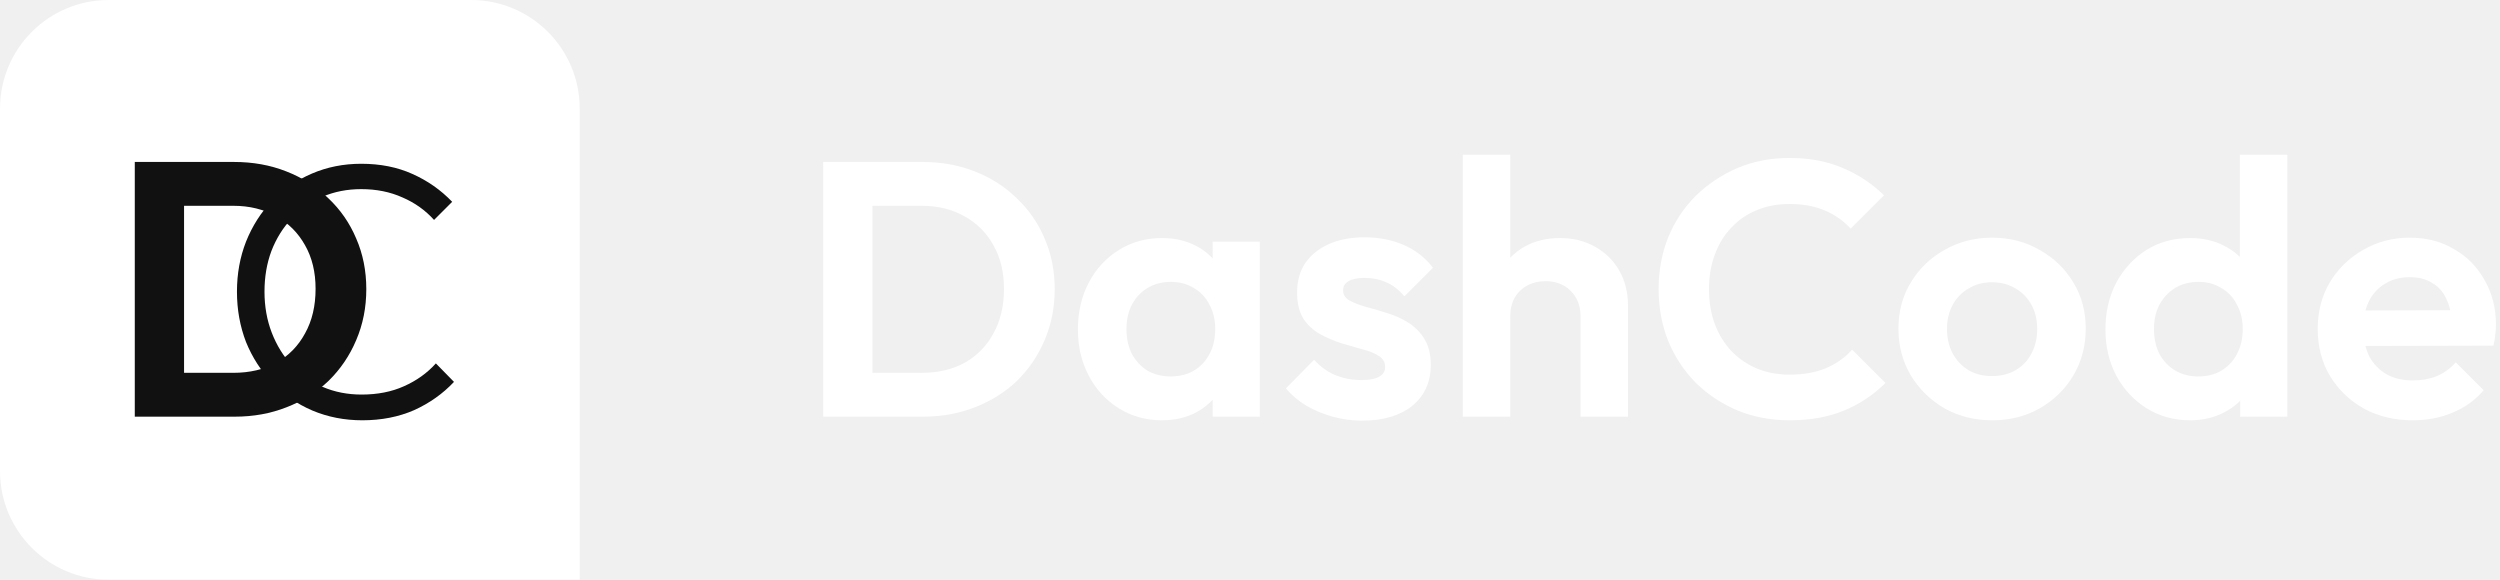
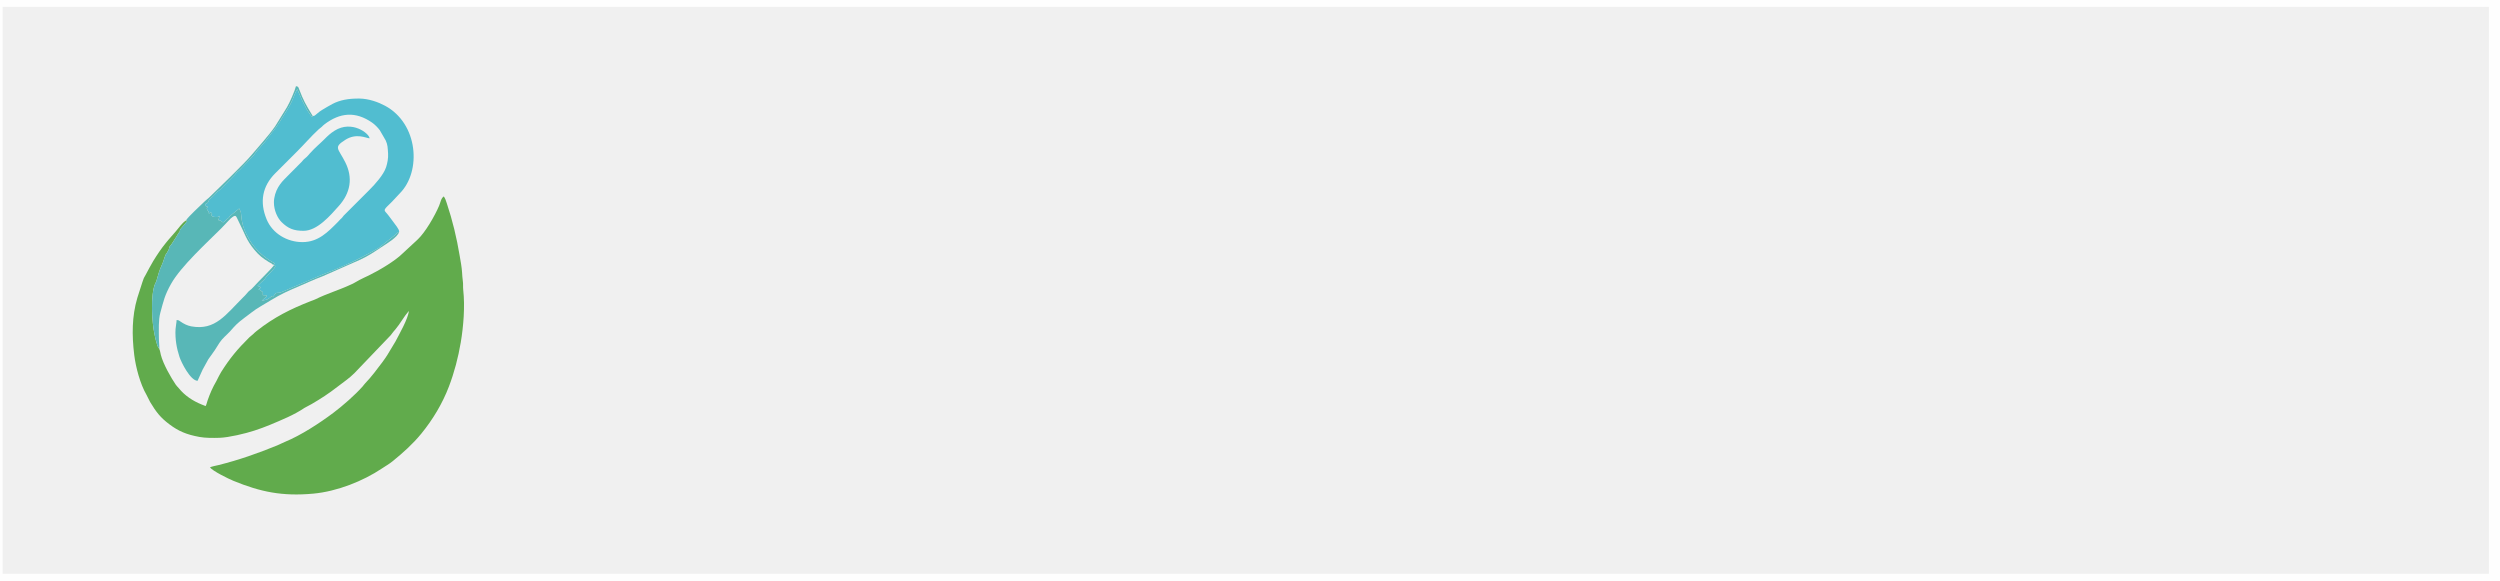
- <svg xmlns="http://www.w3.org/2000/svg" width="138" height="32" viewBox="0 0 138 32" fill="none">
-   <path d="M0 6C0 2.686 2.686 0 6 0H26C29.314 0 32 2.686 32 6V32H6C2.686 32 0 29.314 0 26V6Z" fill="white" />
-   <path d="M20 23.2C19.013 23.2 18.093 23.02 17.24 22.66C16.4 22.3 15.667 21.793 15.04 21.14C14.413 20.487 13.927 19.733 13.58 18.88C13.247 18.013 13.08 17.087 13.08 16.1C13.08 15.113 13.247 14.193 13.58 13.34C13.927 12.473 14.407 11.72 15.02 11.08C15.647 10.44 16.38 9.94 17.22 9.58C18.06 9.22 18.967 9.04 19.94 9.04C20.993 9.04 21.933 9.227 22.76 9.6C23.6 9.973 24.333 10.487 24.96 11.14L23.96 12.14C23.48 11.607 22.9 11.193 22.22 10.9C21.54 10.593 20.78 10.44 19.94 10.44C19.167 10.44 18.453 10.58 17.8 10.86C17.16 11.14 16.593 11.54 16.1 12.06C15.62 12.567 15.247 13.167 14.98 13.86C14.727 14.54 14.6 15.287 14.6 16.1C14.6 16.913 14.733 17.667 15 18.36C15.267 19.053 15.64 19.66 16.12 20.18C16.6 20.687 17.167 21.08 17.82 21.36C18.473 21.64 19.187 21.78 19.96 21.78C20.84 21.78 21.62 21.627 22.3 21.32C22.993 21.013 23.58 20.593 24.06 20.06L25.06 21.08C24.447 21.733 23.713 22.253 22.86 22.64C22.007 23.013 21.053 23.2 20 23.2Z" fill="#111112" />
-   <path d="M9.3 23V20.58H12.88C13.787 20.58 14.58 20.393 15.26 20.02C15.94 19.633 16.467 19.093 16.84 18.4C17.227 17.707 17.42 16.887 17.42 15.94C17.42 15.02 17.227 14.22 16.84 13.54C16.453 12.847 15.92 12.313 15.24 11.94C14.56 11.553 13.773 11.36 12.88 11.36H9.24V8.94H12.92C13.96 8.94 14.92 9.113 15.8 9.46C16.693 9.807 17.467 10.3 18.12 10.94C18.787 11.567 19.3 12.307 19.66 13.16C20.033 14.013 20.22 14.947 20.22 15.96C20.22 16.973 20.033 17.913 19.66 18.78C19.3 19.633 18.793 20.38 18.14 21.02C17.487 21.647 16.713 22.133 15.82 22.48C14.94 22.827 13.987 23 12.96 23H9.3ZM7.44 23V8.94H10.16V23H7.44Z" fill="#111112" />
-   <path d="M47.3 23V20.58H50.88C51.787 20.58 52.58 20.393 53.26 20.02C53.94 19.633 54.467 19.093 54.84 18.4C55.227 17.707 55.42 16.887 55.42 15.94C55.42 15.02 55.227 14.22 54.84 13.54C54.453 12.847 53.92 12.313 53.24 11.94C52.56 11.553 51.773 11.36 50.88 11.36H47.24V8.94H50.92C51.96 8.94 52.92 9.113 53.8 9.46C54.693 9.807 55.467 10.3 56.12 10.94C56.787 11.567 57.3 12.307 57.66 13.16C58.033 14.013 58.22 14.947 58.22 15.96C58.22 16.973 58.033 17.913 57.66 18.78C57.3 19.633 56.793 20.38 56.14 21.02C55.487 21.647 54.713 22.133 53.82 22.48C52.94 22.827 51.987 23 50.96 23H47.3ZM45.44 23V8.94H48.16V23H45.44ZM64.141 23.2C63.261 23.2 62.468 22.98 61.761 22.54C61.055 22.1 60.501 21.5 60.101 20.74C59.701 19.98 59.501 19.127 59.501 18.18C59.501 17.22 59.701 16.36 60.101 15.6C60.501 14.84 61.055 14.24 61.761 13.8C62.468 13.36 63.261 13.14 64.141 13.14C64.835 13.14 65.455 13.28 66.001 13.56C66.548 13.84 66.981 14.233 67.301 14.74C67.635 15.233 67.815 15.793 67.841 16.42V19.9C67.815 20.54 67.635 21.107 67.301 21.6C66.981 22.093 66.548 22.487 66.001 22.78C65.455 23.06 64.835 23.2 64.141 23.2ZM64.621 20.78C65.355 20.78 65.948 20.54 66.401 20.06C66.855 19.567 67.081 18.933 67.081 18.16C67.081 17.653 66.975 17.207 66.761 16.82C66.561 16.42 66.275 16.113 65.901 15.9C65.541 15.673 65.115 15.56 64.621 15.56C64.141 15.56 63.715 15.673 63.341 15.9C62.981 16.113 62.695 16.42 62.481 16.82C62.281 17.207 62.181 17.653 62.181 18.16C62.181 18.68 62.281 19.14 62.481 19.54C62.695 19.927 62.981 20.233 63.341 20.46C63.715 20.673 64.141 20.78 64.621 20.78ZM66.941 23V20.4L67.361 18.04L66.941 15.72V13.34H69.541V23H66.941ZM75.179 23.22C74.633 23.22 74.093 23.147 73.559 23C73.039 22.853 72.559 22.653 72.119 22.4C71.679 22.133 71.299 21.813 70.979 21.44L72.539 19.86C72.873 20.233 73.259 20.513 73.699 20.7C74.139 20.887 74.626 20.98 75.159 20.98C75.586 20.98 75.906 20.92 76.119 20.8C76.346 20.68 76.459 20.5 76.459 20.26C76.459 19.993 76.339 19.787 76.099 19.64C75.873 19.493 75.573 19.373 75.199 19.28C74.826 19.173 74.433 19.06 74.019 18.94C73.619 18.807 73.233 18.64 72.859 18.44C72.486 18.227 72.179 17.94 71.939 17.58C71.713 17.207 71.599 16.727 71.599 16.14C71.599 15.527 71.746 14.993 72.039 14.54C72.346 14.087 72.779 13.733 73.339 13.48C73.899 13.227 74.559 13.1 75.319 13.1C76.119 13.1 76.839 13.24 77.479 13.52C78.133 13.8 78.673 14.22 79.099 14.78L77.519 16.36C77.226 16 76.893 15.74 76.519 15.58C76.159 15.42 75.766 15.34 75.339 15.34C74.953 15.34 74.653 15.4 74.439 15.52C74.239 15.64 74.139 15.807 74.139 16.02C74.139 16.26 74.253 16.447 74.479 16.58C74.719 16.713 75.026 16.833 75.399 16.94C75.773 17.033 76.159 17.147 76.559 17.28C76.973 17.4 77.359 17.573 77.719 17.8C78.093 18.027 78.393 18.327 78.619 18.7C78.859 19.073 78.979 19.553 78.979 20.14C78.979 21.087 78.639 21.84 77.959 22.4C77.279 22.947 76.353 23.22 75.179 23.22ZM87.246 23V17.46C87.246 16.887 87.066 16.42 86.706 16.06C86.346 15.7 85.879 15.52 85.306 15.52C84.933 15.52 84.599 15.6 84.306 15.76C84.013 15.92 83.779 16.147 83.606 16.44C83.446 16.733 83.366 17.073 83.366 17.46L82.346 16.94C82.346 16.18 82.506 15.52 82.826 14.96C83.146 14.387 83.586 13.94 84.146 13.62C84.719 13.3 85.373 13.14 86.106 13.14C86.839 13.14 87.486 13.3 88.046 13.62C88.619 13.94 89.066 14.38 89.386 14.94C89.706 15.5 89.866 16.147 89.866 16.88V23H87.246ZM80.746 23V8.54H83.366V23H80.746ZM98.776 23.2C97.75 23.2 96.796 23.02 95.916 22.66C95.036 22.287 94.263 21.773 93.596 21.12C92.943 20.453 92.436 19.68 92.076 18.8C91.73 17.92 91.556 16.973 91.556 15.96C91.556 14.947 91.73 14 92.076 13.12C92.436 12.24 92.943 11.473 93.596 10.82C94.263 10.167 95.03 9.653 95.896 9.28C96.776 8.907 97.736 8.72 98.776 8.72C99.896 8.72 100.883 8.907 101.736 9.28C102.59 9.64 103.343 10.14 103.996 10.78L102.156 12.62C101.77 12.193 101.296 11.86 100.736 11.62C100.176 11.38 99.523 11.26 98.776 11.26C98.123 11.26 97.523 11.373 96.976 11.6C96.443 11.813 95.976 12.133 95.576 12.56C95.176 12.973 94.87 13.473 94.656 14.06C94.443 14.633 94.336 15.267 94.336 15.96C94.336 16.667 94.443 17.307 94.656 17.88C94.87 18.453 95.176 18.953 95.576 19.38C95.976 19.793 96.443 20.113 96.976 20.34C97.523 20.567 98.123 20.68 98.776 20.68C99.563 20.68 100.236 20.56 100.796 20.32C101.37 20.08 101.85 19.74 102.236 19.3L104.076 21.14C103.423 21.793 102.663 22.3 101.796 22.66C100.93 23.02 99.923 23.2 98.776 23.2ZM109.973 23.2C109 23.2 108.12 22.98 107.333 22.54C106.56 22.087 105.94 21.48 105.473 20.72C105.02 19.947 104.793 19.087 104.793 18.14C104.793 17.193 105.02 16.347 105.473 15.6C105.927 14.84 106.547 14.24 107.333 13.8C108.12 13.347 108.993 13.12 109.953 13.12C110.94 13.12 111.82 13.347 112.593 13.8C113.38 14.24 114 14.84 114.453 15.6C114.907 16.347 115.133 17.193 115.133 18.14C115.133 19.087 114.907 19.947 114.453 20.72C114 21.48 113.38 22.087 112.593 22.54C111.82 22.98 110.947 23.2 109.973 23.2ZM109.953 20.76C110.447 20.76 110.88 20.653 111.253 20.44C111.64 20.213 111.933 19.907 112.133 19.52C112.347 19.12 112.453 18.667 112.453 18.16C112.453 17.653 112.347 17.207 112.133 16.82C111.92 16.433 111.627 16.133 111.253 15.92C110.88 15.693 110.447 15.58 109.953 15.58C109.473 15.58 109.047 15.693 108.673 15.92C108.3 16.133 108.007 16.433 107.793 16.82C107.58 17.207 107.473 17.653 107.473 18.16C107.473 18.667 107.58 19.12 107.793 19.52C108.007 19.907 108.3 20.213 108.673 20.44C109.047 20.653 109.473 20.76 109.953 20.76ZM120.9 23.2C120.007 23.2 119.207 22.98 118.5 22.54C117.793 22.1 117.233 21.5 116.82 20.74C116.42 19.98 116.22 19.127 116.22 18.18C116.22 17.22 116.42 16.36 116.82 15.6C117.233 14.84 117.787 14.24 118.48 13.8C119.187 13.36 119.993 13.14 120.9 13.14C121.593 13.14 122.213 13.28 122.76 13.56C123.32 13.84 123.767 14.233 124.1 14.74C124.447 15.233 124.633 15.793 124.66 16.42V19.86C124.633 20.487 124.453 21.053 124.12 21.56C123.787 22.067 123.34 22.467 122.78 22.76C122.22 23.053 121.593 23.2 120.9 23.2ZM121.34 20.78C121.833 20.78 122.26 20.673 122.62 20.46C122.993 20.233 123.28 19.927 123.48 19.54C123.693 19.14 123.8 18.68 123.8 18.16C123.8 17.653 123.693 17.207 123.48 16.82C123.28 16.42 122.993 16.113 122.62 15.9C122.26 15.673 121.84 15.56 121.36 15.56C120.867 15.56 120.433 15.673 120.06 15.9C119.7 16.127 119.413 16.433 119.2 16.82C119 17.207 118.9 17.653 118.9 18.16C118.9 18.68 119 19.14 119.2 19.54C119.413 19.927 119.707 20.233 120.08 20.46C120.453 20.673 120.873 20.78 121.34 20.78ZM126.26 23H123.66V20.4L124.08 18.04L123.64 15.72V8.54H126.26V23ZM133.198 23.2C132.185 23.2 131.285 22.987 130.498 22.56C129.711 22.12 129.085 21.52 128.618 20.76C128.165 20 127.938 19.133 127.938 18.16C127.938 17.2 128.158 16.347 128.598 15.6C129.051 14.84 129.665 14.24 130.438 13.8C131.211 13.347 132.071 13.12 133.018 13.12C133.951 13.12 134.771 13.333 135.478 13.76C136.198 14.173 136.758 14.747 137.158 15.48C137.571 16.2 137.778 17.02 137.778 17.94C137.778 18.113 137.765 18.293 137.738 18.48C137.725 18.653 137.691 18.853 137.638 19.08L129.518 19.1V17.14L136.418 17.12L135.358 17.94C135.331 17.367 135.225 16.887 135.038 16.5C134.865 16.113 134.605 15.82 134.258 15.62C133.925 15.407 133.511 15.3 133.018 15.3C132.498 15.3 132.045 15.42 131.658 15.66C131.271 15.887 130.971 16.213 130.758 16.64C130.558 17.053 130.458 17.547 130.458 18.12C130.458 18.707 130.565 19.22 130.778 19.66C131.005 20.087 131.325 20.42 131.738 20.66C132.151 20.887 132.631 21 133.178 21C133.671 21 134.118 20.92 134.518 20.76C134.918 20.587 135.265 20.333 135.558 20L137.098 21.54C136.631 22.087 136.058 22.5 135.378 22.78C134.711 23.06 133.985 23.2 133.198 23.2Z" fill="white" />
+ <svg xmlns="http://www.w3.org/2000/svg" xml:space="preserve" width="36.454mm" height="8.467mm" version="1.1" style="shape-rendering:geometricPrecision; text-rendering:geometricPrecision; image-rendering:optimizeQuality; fill-rule:evenodd; clip-rule:evenodd" viewBox="0 0 3645.4 846.7">
+   <defs>
+     <style type="text/css">
+    
+     .str0 {stroke:#FEFEFE;stroke-width:20;stroke-miterlimit:22.926}
+     .fil3 {fill:none}
+     .fil1 {fill:#51BDD0}
+     .fil2 {fill:#58B7B7}
+     .fil0 {fill:#61AB4C}
+    
+   </style>
+   </defs>
+   <g id="Layer_x0020_1">
+     <g id="_2100303284816">
+       <g>
+         <path class="fil0" d="M232.44 509.23c-2.57,-5.15 -2.63,-2.99 -4.08,-9.35l-1.6 -5.41c-0.52,-1.93 -0.77,-3.83 -1.21,-5.79 -4.36,-19.14 -6.23,-59.18 0.74,-75.23 1.8,-4.15 0.72,0.6 2.05,-4.74l3.21 -10.97c0.5,-1.81 1.15,-3.33 1.82,-5.24l4.2 -10.02c5.78,-16.93 2.54,-7.53 7.86,-17.33 0.8,-1.47 0.38,-0.66 0.91,-2.4 1.71,-5.71 0.07,-1.74 3.29,-5.88l7.7 -11.97c0.09,-0.16 0.2,-0.35 0.29,-0.51 4.87,-8.92 4.42,-4.78 4.65,-8.26 0,-0.06 0.01,-0.28 0.02,-0.35 0.38,-1.92 8.13,-9.7 10.43,-13.32 -1.05,-1.18 2,-1.64 -1.87,-0.71 -5.29,3.22 -10.46,11.02 -14.7,15.79l-10.58 12.15c-1.54,1.73 -2.11,2.55 -3.54,4.3 -6.95,8.47 -12.93,17.44 -18.67,26.81 -2.18,3.57 -3.57,6.56 -5.66,10.01 -2.04,3.35 -3.14,6.29 -5.19,9.71 -2.61,4.36 -3.21,5.4 -4.87,10.8l-7.43 23.14c-7.9,26.84 -7.99,54.28 -4.48,83.06 2.18,17.98 8.78,42.67 17.86,58.17l5.27 10.41c8.73,14.59 15.04,22.83 28.36,32.78 12.94,9.67 24.41,14.75 43.67,18.26 8.68,1.58 19.33,1.55 29.37,1.25 13.03,-0.38 37.81,-6.23 50.64,-10.51 7.98,-2.66 15.29,-5.23 22.36,-8.2 17.33,-7.3 35.34,-14.46 50.99,-25.05l10.2 -5.48c13.13,-7.66 25.24,-15.49 37.13,-24.8 8.27,-6.47 17.87,-12.78 25.22,-20.25l52.9 -55.27c1.18,-1.44 1.98,-2.55 3.06,-4 1.49,-2.01 1.99,-2.4 3.57,-4.26 7.3,-8.58 12.48,-18.73 19.84,-27.2 -0.95,11.38 -14.21,34.24 -19.59,44.69l-12.08 20.06c-2.41,3.61 -4.31,6.49 -6.74,9.72 -8.07,10.68 -15.95,21.46 -25.3,31.14 -1.77,1.84 -1.93,2.52 -3.52,4.32 -11.03,12.54 -29.74,28.85 -42.85,38.67 -20.29,15.21 -47.01,32.62 -70.55,42.34 -4.47,1.84 -7.04,3.4 -11.31,5.15 -27.68,11.32 -55.89,21.28 -85.09,28.57 -4.1,1.03 -9.93,1.97 -13.01,3.45 3.89,5.31 26.65,16.55 34.38,19.71 39.45,16.15 71.16,22.72 116.06,18.64 35.27,-3.22 73.11,-18.55 99.93,-36.47 5.29,-3.54 10.98,-6.72 15.92,-10.74 15.24,-12.4 29.51,-25.1 41.96,-40.34 16.77,-20.54 30.74,-43.81 40.25,-68.71 7.7,-20.15 13.56,-42.35 17.24,-64.29 3.96,-23.54 6.3,-52.41 3.59,-76.6 -0.49,-4.34 0.08,-8.33 -0.57,-12.76 -0.61,-4.18 -0.88,-8.95 -1.14,-12.97 -0.53,-8.08 -2.09,-15.86 -3.45,-23.99 -4.51,-27.02 -10.43,-51.38 -18.87,-76.76 -1.53,-4.58 -1.99,-6.34 -4.31,-9.8 -4.11,2.75 -4.68,8.52 -6.81,13.56 -6.13,14.46 -20.09,39.03 -31.78,49.75l-21.17 19.59c-11.16,11.29 -35.39,25.37 -49.32,32.21 -4.82,2.36 -8.98,4.09 -13.73,6.65l-9.55 5.35c-1.25,0.65 -2.31,1.04 -3.76,1.72 -16.47,7.69 -34.38,12.91 -50.43,20.91 -2.51,1.24 -4.4,1.75 -7.3,2.88 -29.5,11.5 -53.68,23.56 -78.84,43.45 -2.49,1.97 -3.1,2.6 -5.38,4.82 -2.12,2.05 -3.37,2.55 -5.52,4.67 -17.28,17.1 -28.3,30.32 -41.1,50.61 -1.41,2.24 -2.25,4.28 -3.62,6.57 -1.51,2.54 -1.9,4.25 -3.42,6.78 -5.19,8.68 -9.36,18.34 -12.71,28.05 -1.18,3.43 -1.3,5.27 -2.82,8.15 -1.87,-0.9 -4.06,-1.6 -6.17,-2.45 -12.6,-5.11 -24.37,-12.92 -32.91,-23.54 -1.71,-2.12 -2.64,-2.52 -4.37,-5.04 -6.98,-10.14 -18.65,-30.58 -21.94,-43.9 -0.69,-2.76 -0.88,-5.3 -2.03,-7.96z" />
+         <path class="fil1" d="M440.96 353.03c-22.19,0 -43.6,-12.46 -52.2,-33.25 -10.47,-25.29 -6.3,-48.31 12.8,-67.3 10.81,-10.75 20.98,-20.96 31.75,-31.73 10.77,-10.77 20.17,-21.82 31.35,-32.15 1.8,-1.67 2.54,-1.84 4.33,-3.51 1.74,-1.63 2.22,-2.33 4.09,-3.75 22.69,-17.24 45.25,-19.3 69.33,-2.67 4.1,2.83 8.67,7.47 11.44,11.3l8.61 14.9c2.95,6.59 2.82,10.22 3.43,19.23 0.43,6.41 -1.04,13.98 -2.91,19.7 -3.63,11.08 -15.89,24.63 -24.23,33l-37.62 37.63c-1.44,1.64 -1.3,1.96 -2.78,3.49 -0.85,0.89 -0.31,0.26 -1.23,1.12 -0.12,0.11 -0.3,0.26 -0.41,0.37 -0.12,0.11 -0.29,0.27 -0.41,0.38l-3.4 3.66c-14.88,14.97 -28.72,29.58 -51.94,29.58zm-43.12 32.92c1.66,0.25 0.77,-0.2 1.57,0.82 0,0 4.44,-0.23 -0.16,5.17 -3.97,4.67 -11.88,11.83 -12.99,14.73l-10.8 10.22c4.6,1.66 3.72,0.61 4.67,3.03 -2.04,0.6 -1.55,0.81 -3.17,2.09l2.43 1.11c4.23,2.6 0.56,1.54 3.84,2.53l0.02 4.69 5.75 0.44c-0.24,3.26 -1.2,1.95 -4.19,4.89 -0.12,0.12 -0.27,0.3 -0.39,0.41 -2.9,2.89 -1.95,0.99 -2.73,2.76 5.9,-2 6.75,-1.37 9.34,-2.99 4.31,-2.7 4.16,-3.81 5.92,-4.08 2.11,-0.32 -0.17,0.23 1.68,0.44 5.94,-9.02 3.95,-2.39 14.2,-7.21l55.89 -23.98c29.42,-11.28 56.19,-23.52 83.42,-39.54l24.58 -19.34c1.78,-2.04 -0.06,-0.56 2.27,-2.3 1.19,-0.89 2.19,-1.41 3.07,-1.96 -0.11,-4.21 -5.61,-9.94 -9.72,-15.89 -2.11,-3.05 -3.45,-4.81 -5.71,-7.62 -1.13,-1.39 -1.6,-2.19 -2.81,-3.46 -5.16,-5.42 -3.98,-5.04 7.85,-16.87l11.36 -12.15c31.73,-31.91 26.97,-101.65 -21.61,-127.71 -9.47,-5.08 -23.35,-10.31 -37.34,-10.48 -16.22,-0.2 -28.82,2.38 -39.24,7.85 -4.96,2.61 -10.23,5.78 -14.93,8.59 -2.72,1.62 -4.38,2.91 -6.82,4.94 -4.02,3.33 -4.86,4.68 -7.32,3.73 0.34,3.33 0.35,0.77 -0.99,1.79 -10.94,-16.15 -4.49,-5.99 -14.48,-24.79l-6.83 -15.8c-6.7,11.78 -4.72,14.34 -15.87,31.83 -5.77,9.05 -8.13,13.81 -14.94,23.5l-16.67 21.79c-1.53,1.87 -2.7,2.64 -4.44,4.93 -5.36,7.04 -3.32,2.63 -9,10.66 -1.84,2.59 -2.31,3.39 -4.09,5.28 -1.68,1.78 -2.98,2.9 -4.67,4.75l-14.16 14.86c-7.4,6.15 -2.84,1.84 -7.09,7l-21.45 21.69c-2.4,2.6 -2.89,1.41 -5.56,4.65 -7.15,8.68 -9.68,7.96 -11.29,11.85 -1.69,4.1 -1.8,2.83 -2.87,3.69 -1.97,1.59 -1.49,-0.6 -2.4,3.23 0.81,0.59 1.49,1.48 4.46,1.89 -1.14,2.98 -2.96,0.35 -1.22,4.21 1.42,3.18 2.3,1.1 2.41,5.74 3,-3.19 3.63,-1.09 3.75,-0.95 3.11,3.45 -2.62,0.96 1.03,4.62 0.94,0.95 3.5,1.27 5.37,1.25 5.51,-0.06 2.35,-0.4 5.35,-1.76 -0.37,2.68 -1.12,3.62 -1.63,6.37 6.42,0.14 5.22,6.49 10.34,0.53l2.73 -2.69c0.99,-0.71 0.2,0.12 1.43,-0.93 1.89,-1.61 1.2,-1.82 2.47,-3.09l13.33 -10.87c2.82,6.69 2.18,2.31 3.26,12.87 1.31,12.84 5.37,21.84 11.66,32.79 9.19,15.98 25.34,28.58 36.94,34.18 -1.47,2.02 -0.12,1.3 -2.81,2.07z" />
+         <path class="fil1" d="M399.41 295.02c0,11.68 5.13,22.84 11.16,28.82 9.68,9.58 18.08,12.73 31.96,12.73 20.3,0 39.19,-22.49 51.53,-36.26 16.92,-18.9 20.93,-40.86 9.35,-63.82 -10.35,-20.52 -17.6,-21.37 0.09,-32.57 16.2,-10.27 29.91,-2.64 35.44,-2.18 -0.6,-7.28 -25.94,-26.97 -51.11,-11.14 -6,3.77 -10.07,7.61 -14.92,12.52 -6.13,6.2 -12.99,11.65 -20.65,20.11 -2.5,2.77 -3.94,4.89 -6.93,7.18 -4.07,3.11 -3.63,4.23 -8.17,8.3l-19.13 19.27c-5.21,5.22 -8.51,8.58 -12.4,15.04 -3.57,5.94 -6.22,14.54 -6.22,22z" />
+         <path class="fil2" d="M270.85 321.75c3.87,-0.93 0.82,-0.47 1.87,0.71 -2.3,3.62 -10.05,11.4 -10.43,13.32 -0.01,0.07 -0.02,0.29 -0.02,0.35 -0.23,3.48 0.22,-0.66 -4.65,8.26 -0.09,0.16 -0.2,0.35 -0.29,0.51l-7.7 11.97c-3.22,4.14 -1.58,0.17 -3.29,5.88 -0.53,1.74 -0.11,0.93 -0.91,2.4 -5.32,9.8 -2.08,0.4 -7.86,17.33l-4.2 10.02c-0.67,1.91 -1.32,3.43 -1.82,5.24l-3.21 10.97c-1.33,5.34 -0.25,0.59 -2.05,4.74 -6.97,16.05 -5.1,56.09 -0.74,75.23 0.44,1.96 0.69,3.86 1.21,5.79l1.6 5.41c1.45,6.36 1.51,4.2 4.08,9.35 0,-6.18 -0.79,-10.51 -0.78,-17.45 0,-10.85 -0.74,-25.26 2.07,-35.55 4.83,-17.65 6.29,-25.47 15.71,-42.31 14.25,-25.48 52.84,-60.57 72.95,-80.68l13.75 -14.47c8.7,-7.28 7.49,-4.15 12.36,5.21 8.06,15.46 10.2,25.7 22.45,40.27 7.06,8.4 11.65,12.06 21.24,17.94 2.52,1.54 3.52,1.37 5.65,3.76 2.69,-0.77 1.34,-0.05 2.81,-2.07 -11.6,-5.6 -27.75,-18.2 -36.94,-34.18 -6.29,-10.95 -10.35,-19.95 -11.66,-32.79 -1.08,-10.56 -0.44,-6.18 -3.26,-12.87l-13.33 10.87c-1.27,1.27 -0.58,1.48 -2.47,3.09 -1.23,1.05 -0.44,0.22 -1.43,0.93l-2.73 2.69c-5.12,5.96 -3.92,-0.39 -10.34,-0.53 0.51,-2.75 1.26,-3.69 1.63,-6.37 -3,1.36 0.16,1.7 -5.35,1.76 -1.87,0.02 -4.43,-0.3 -5.37,-1.25 -3.65,-3.66 2.08,-1.17 -1.03,-4.62 -0.12,-0.14 -0.75,-2.24 -3.75,0.95 -0.11,-4.64 -0.99,-2.56 -2.41,-5.74 -1.74,-3.86 0.08,-1.23 1.22,-4.21 -2.97,-0.41 -3.65,-1.3 -4.46,-1.89 0.91,-3.83 0.43,-1.64 2.4,-3.23 1.07,-0.86 1.18,0.41 2.87,-3.69 1.61,-3.89 4.14,-3.17 11.29,-11.85 2.67,-3.24 3.16,-2.05 5.56,-4.65l21.45 -21.69c4.25,-5.16 -0.31,-0.85 7.09,-7l14.16 -14.86c1.69,-1.85 2.99,-2.97 4.67,-4.75 1.78,-1.89 2.25,-2.69 4.09,-5.28 5.68,-8.03 3.64,-3.62 9,-10.66 1.74,-2.29 2.91,-3.06 4.44,-4.93l16.67 -21.79c6.81,-9.69 9.17,-14.45 14.94,-23.5 11.15,-17.49 9.17,-20.05 15.87,-31.83l6.83 15.8c9.99,18.8 3.54,8.64 14.48,24.79 1.34,-1.02 1.33,1.54 0.99,-1.79 -10.43,-17.36 -12.91,-21.31 -19.7,-39.01 -1.04,-2.7 -1.14,-3.82 -4.52,-4.1 -1.55,6.65 -9.42,24.52 -13.17,30.73l-17.08 27.6c-9.63,13.94 -24.31,29.74 -35.04,42.56 -10.07,12.03 -49.2,49.76 -61.49,61.59 -2.23,2.15 -3.62,2.77 -5.9,5.07 -6.63,6.66 -23.93,22.03 -28.02,28.5z" />
+         <path class="fil2" d="M399.41 386.77c-2.05,3.99 -22.23,23.12 -29.6,31.51 -5.4,6.16 -5.06,3.39 -11.04,10.9 -1.28,1.6 -2.36,2.52 -3.84,4 -25.92,25.77 -40.94,49.13 -76.03,42.71 -5.72,-1.05 -11.05,-3.76 -15.71,-7.02 -1.98,-1.39 -2.47,-2.1 -5.66,-2.18 -0.09,3.91 -1.36,9.31 -1.58,13.33 -0.76,14.35 1.59,27.75 5.79,40.47 2.65,8.02 15.84,34.55 26.36,34.79 1.86,-3.52 2.96,-7.18 4.87,-10.81 1.12,-2.12 1.37,-3.24 2.44,-5.4l8.35 -15.16c4.56,-6.86 8.15,-10.67 13.09,-19.05 2,-3.4 4.29,-6.81 6.75,-9.72 2.33,-2.75 5.2,-5.26 7.81,-7.87 1.43,-1.42 2.61,-2.44 3.91,-3.92 7.53,-8.55 10.37,-11.86 20.53,-19.46 22.09,-16.5 11.93,-9.75 38.52,-25.75 16.92,-10.19 24.4,-13.29 42.44,-21.06 13.93,-5.99 18.46,-8.41 33.6,-14.21l55.48 -24.48c12.22,-5.81 19.11,-10.59 29.99,-17.84 7.35,-4.9 24.34,-14.67 26.18,-22.67 -0.88,0.55 -1.88,1.07 -3.07,1.96 -2.33,1.74 -0.49,0.26 -2.27,2.3l-24.58 19.34c-27.23,16.02 -54,28.26 -83.42,39.54l-55.89 23.98c-10.25,4.82 -8.26,-1.81 -14.2,7.21 -1.85,-0.21 0.43,-0.76 -1.68,-0.44 -1.76,0.27 -1.61,1.38 -5.92,4.08 -2.59,1.62 -3.44,0.99 -9.34,2.99 0.78,-1.77 -0.17,0.13 2.73,-2.76 0.12,-0.11 0.27,-0.29 0.39,-0.41 2.99,-2.94 3.95,-1.63 4.19,-4.89l-5.75 -0.44 -0.02 -4.69c-3.28,-0.99 0.39,0.07 -3.84,-2.53l-2.43 -1.11c1.62,-1.28 1.13,-1.49 3.17,-2.09 -0.95,-2.42 -0.07,-1.37 -4.67,-3.03l10.8 -10.22c1.11,-2.9 9.02,-10.06 12.99,-14.73 4.6,-5.4 0.16,-5.17 0.16,-5.17z" />
+       </g>
+       <rect class="fil3 str0" x="-6.11" width="3645.4" height="846.7" />
+     </g>
+   </g>
</svg>
